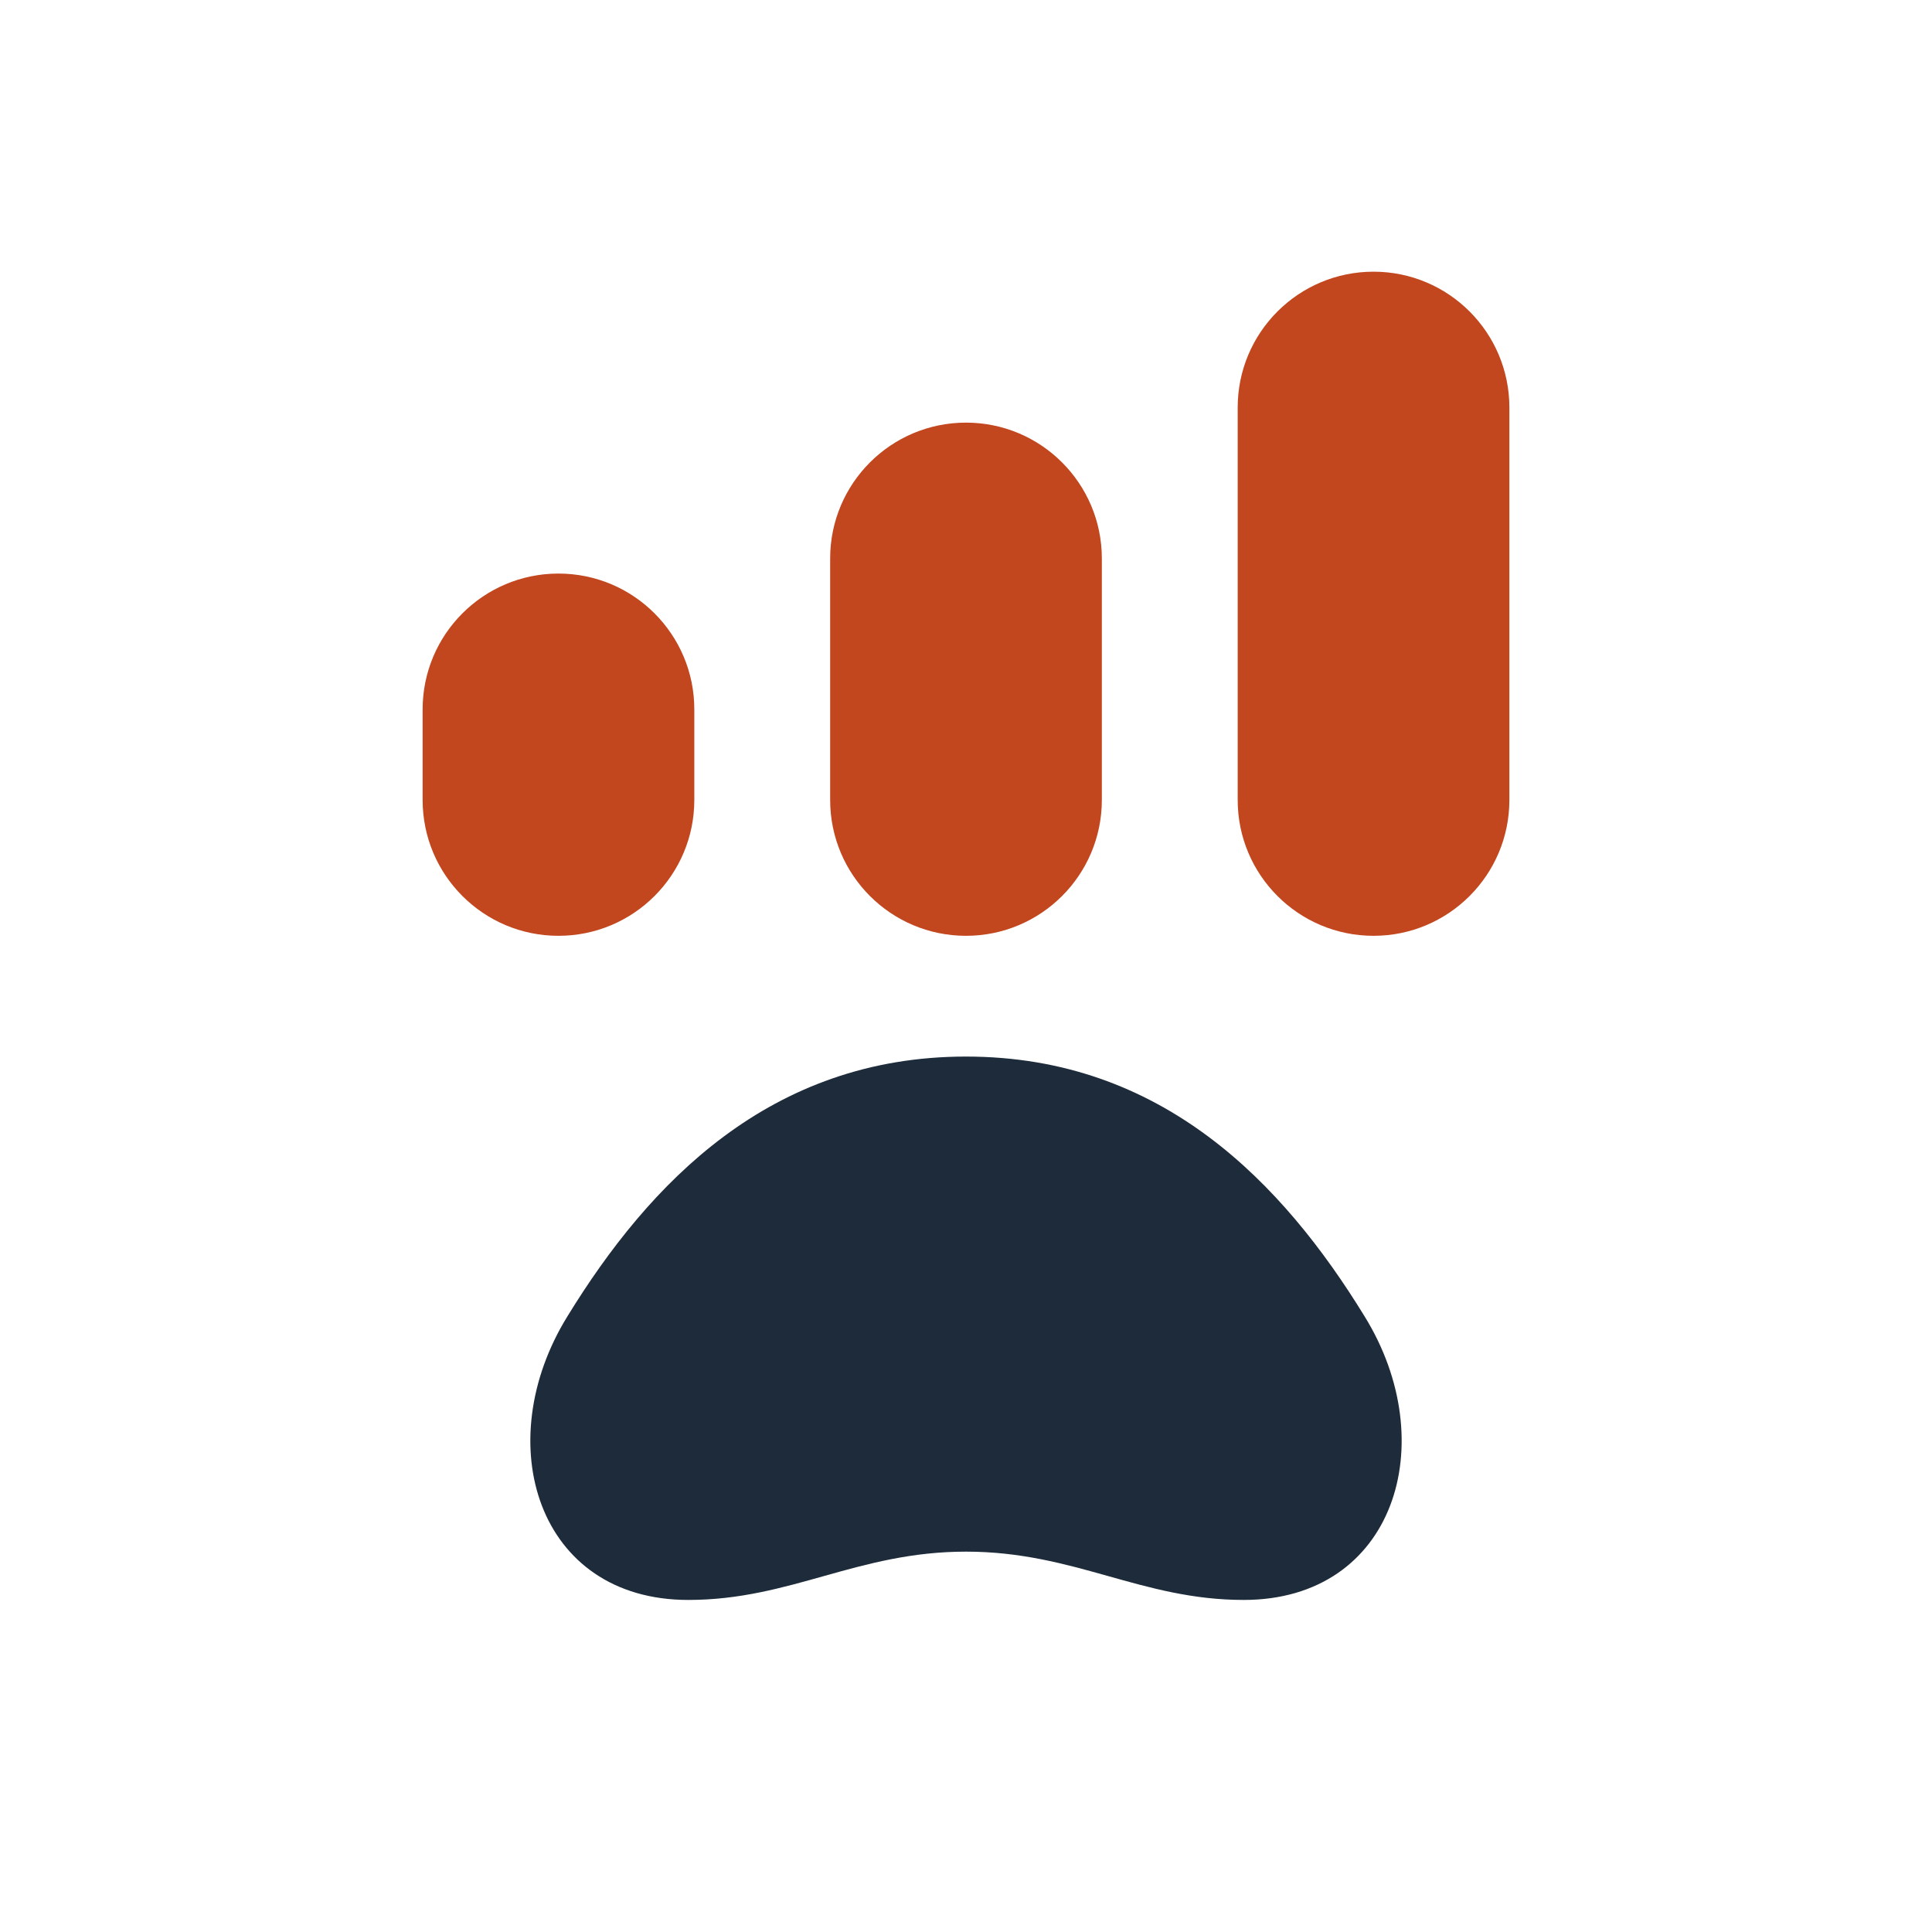
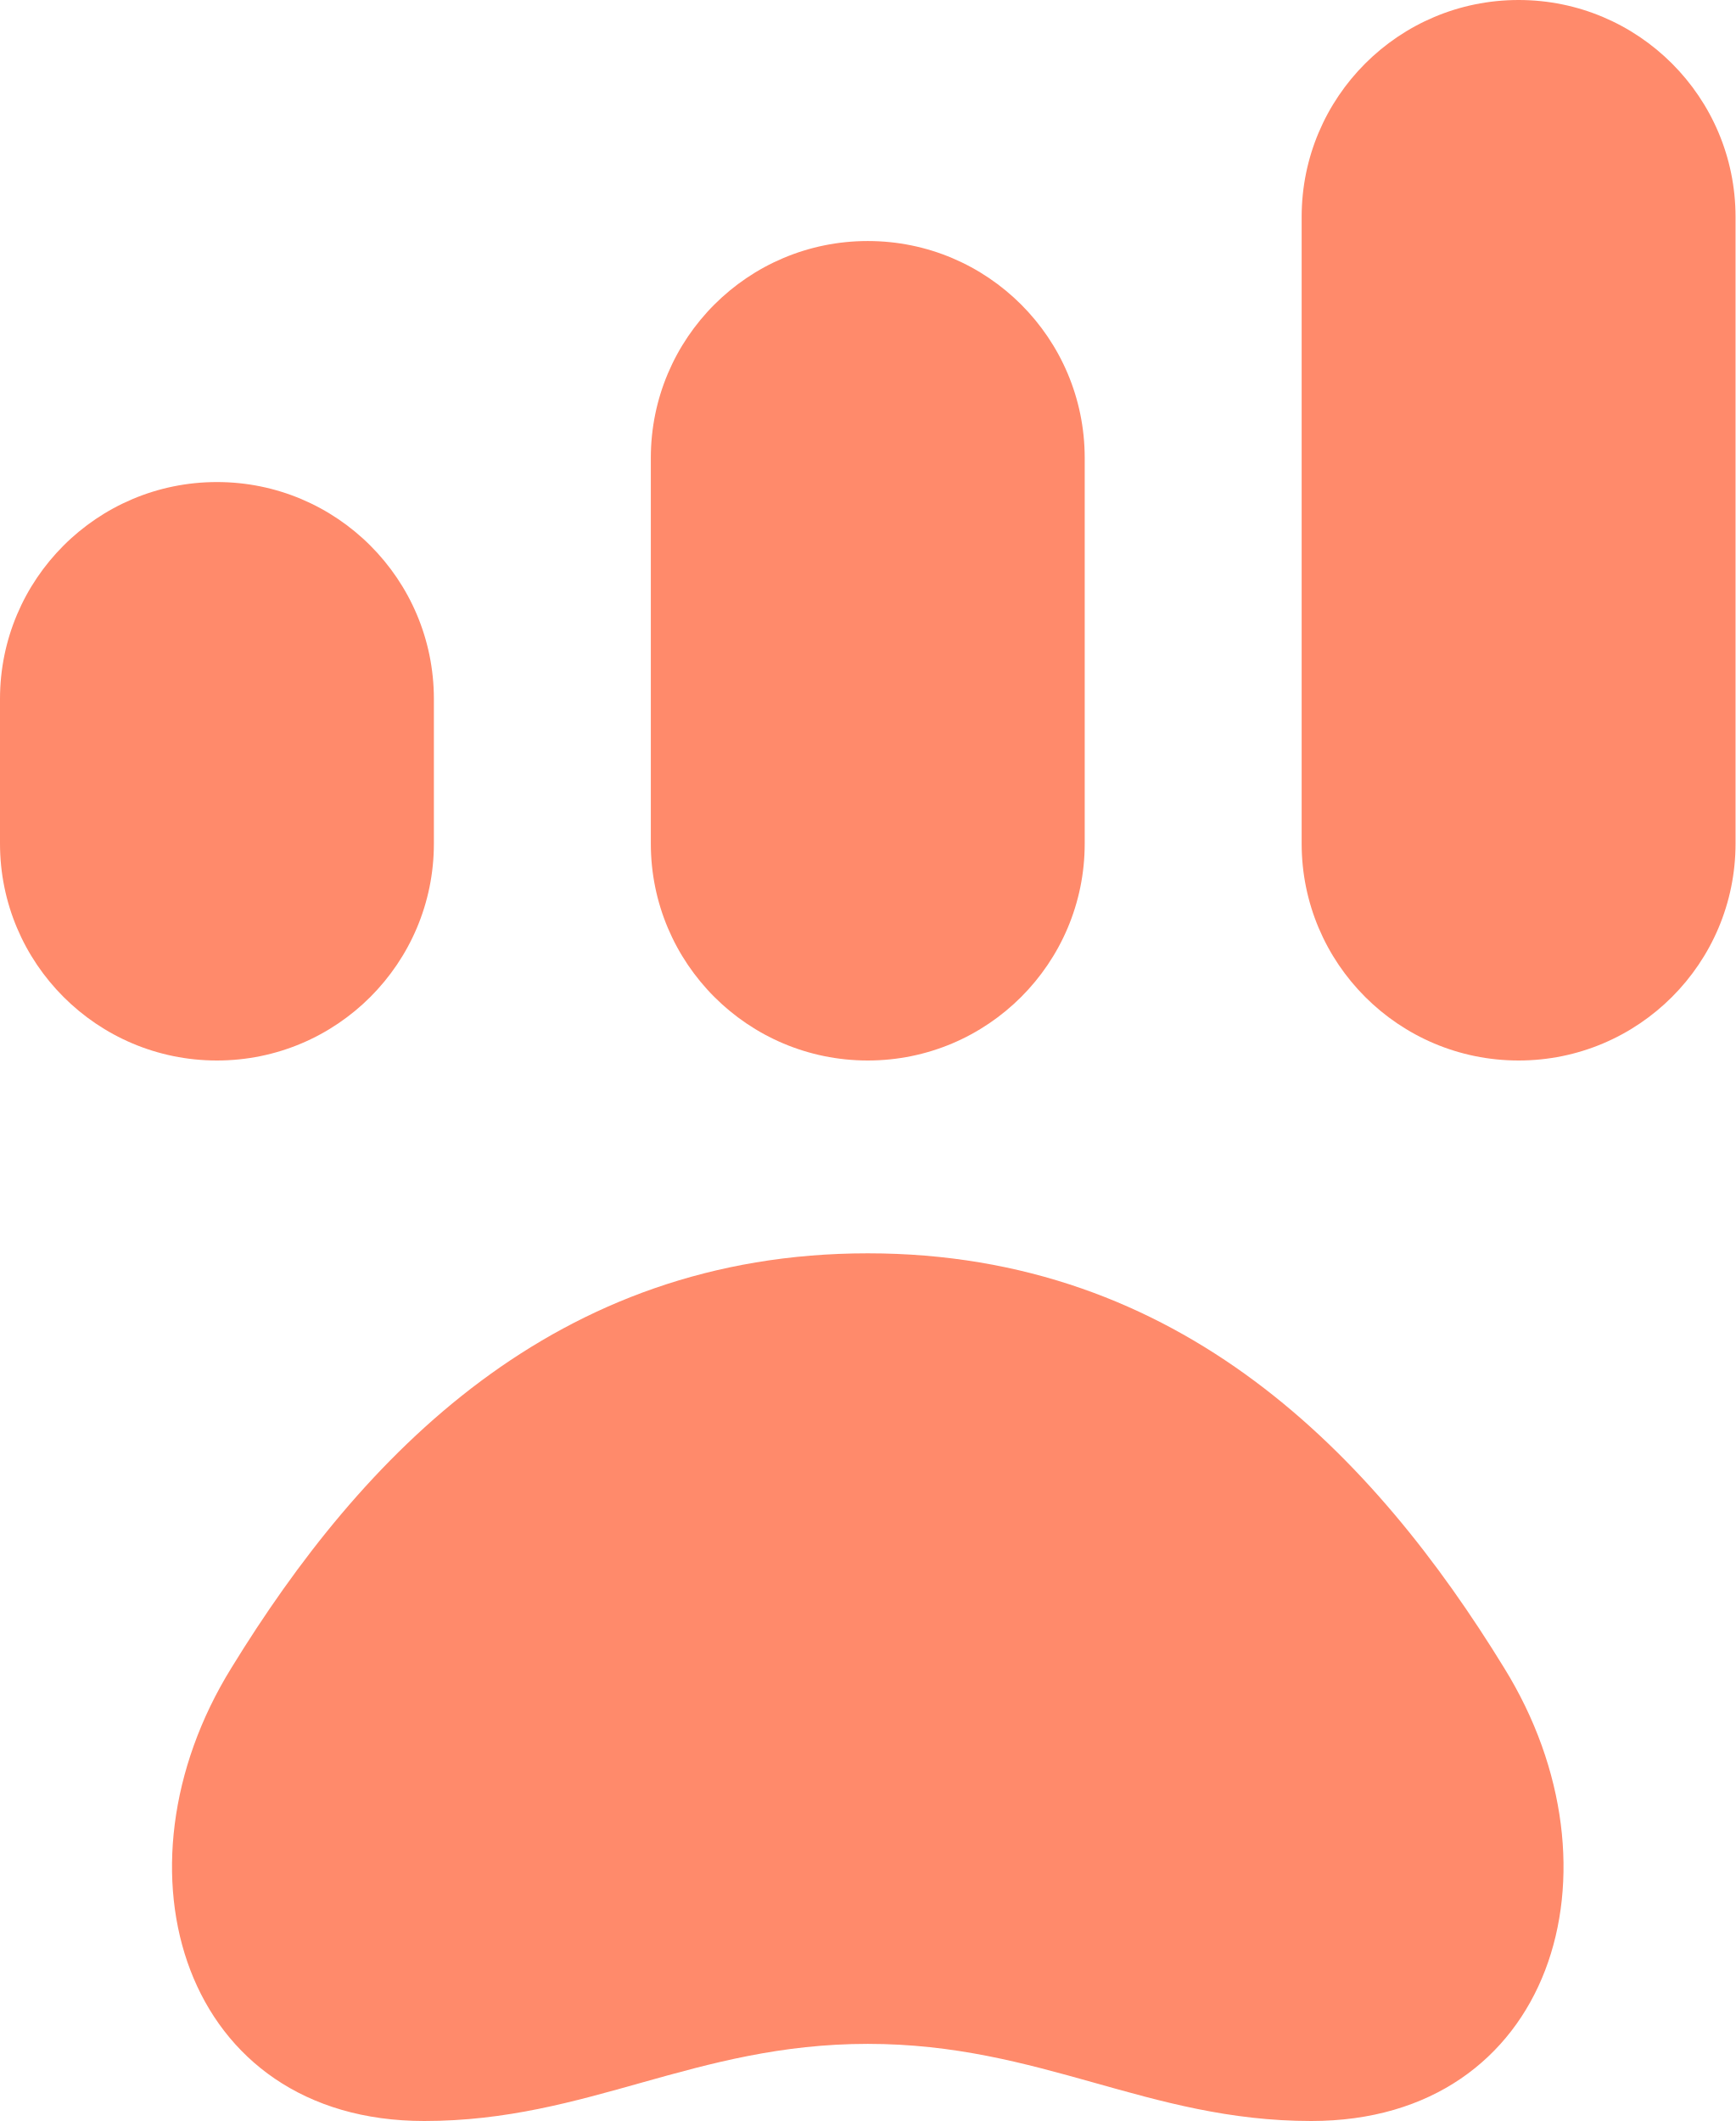
- <svg xmlns="http://www.w3.org/2000/svg" viewBox="0 0 64 64" width="64" height="64" role="img" aria-label="Mascodata">
-   <rect x="14" y="19" width="9" height="12" rx="4.5" fill="#C2471F" />
-   <rect x="27.5" y="14" width="9" height="17" rx="4.5" fill="#C2471F" />
-   <rect x="41" y="9" width="9" height="22" rx="4.5" fill="#C2471F" />
-   <path fill="#1D2B3A" d="M32 35c6.5 0 10.5 4.2 13.2 8.6 2.6 4.2 1 9.4-4 9.4-3.4 0-5.6-1.6-9.2-1.6s-5.8 1.6-9.2 1.6c-5 0-6.6-5.2-4-9.4C21.5 39.2 25.5 35 32 35z" />
+ <svg xmlns="http://www.w3.org/2000/svg" viewBox="0 0 36 44" width="36" height="44" role="img" aria-label="Mascodata">
+   <g transform="translate(-14 -9)">
+     <rect x="14" y="19" width="9" height="12" rx="4.5" fill="#FF8A6B" />
+     <rect x="27.5" y="14" width="9" height="17" rx="4.5" fill="#FF8A6B" />
+     <rect x="41" y="9" width="9" height="22" rx="4.5" fill="#FF8A6B" />
+     <path fill="#FF8A6B" d="M32 35c6.5 0 10.5 4.2 13.2 8.6 2.6 4.2 1 9.4-4 9.4-3.4 0-5.6-1.6-9.2-1.6s-5.8 1.6-9.2 1.6c-5 0-6.6-5.2-4-9.4C21.5 39.2 25.5 35 32 35z" />
+   </g>
</svg>
